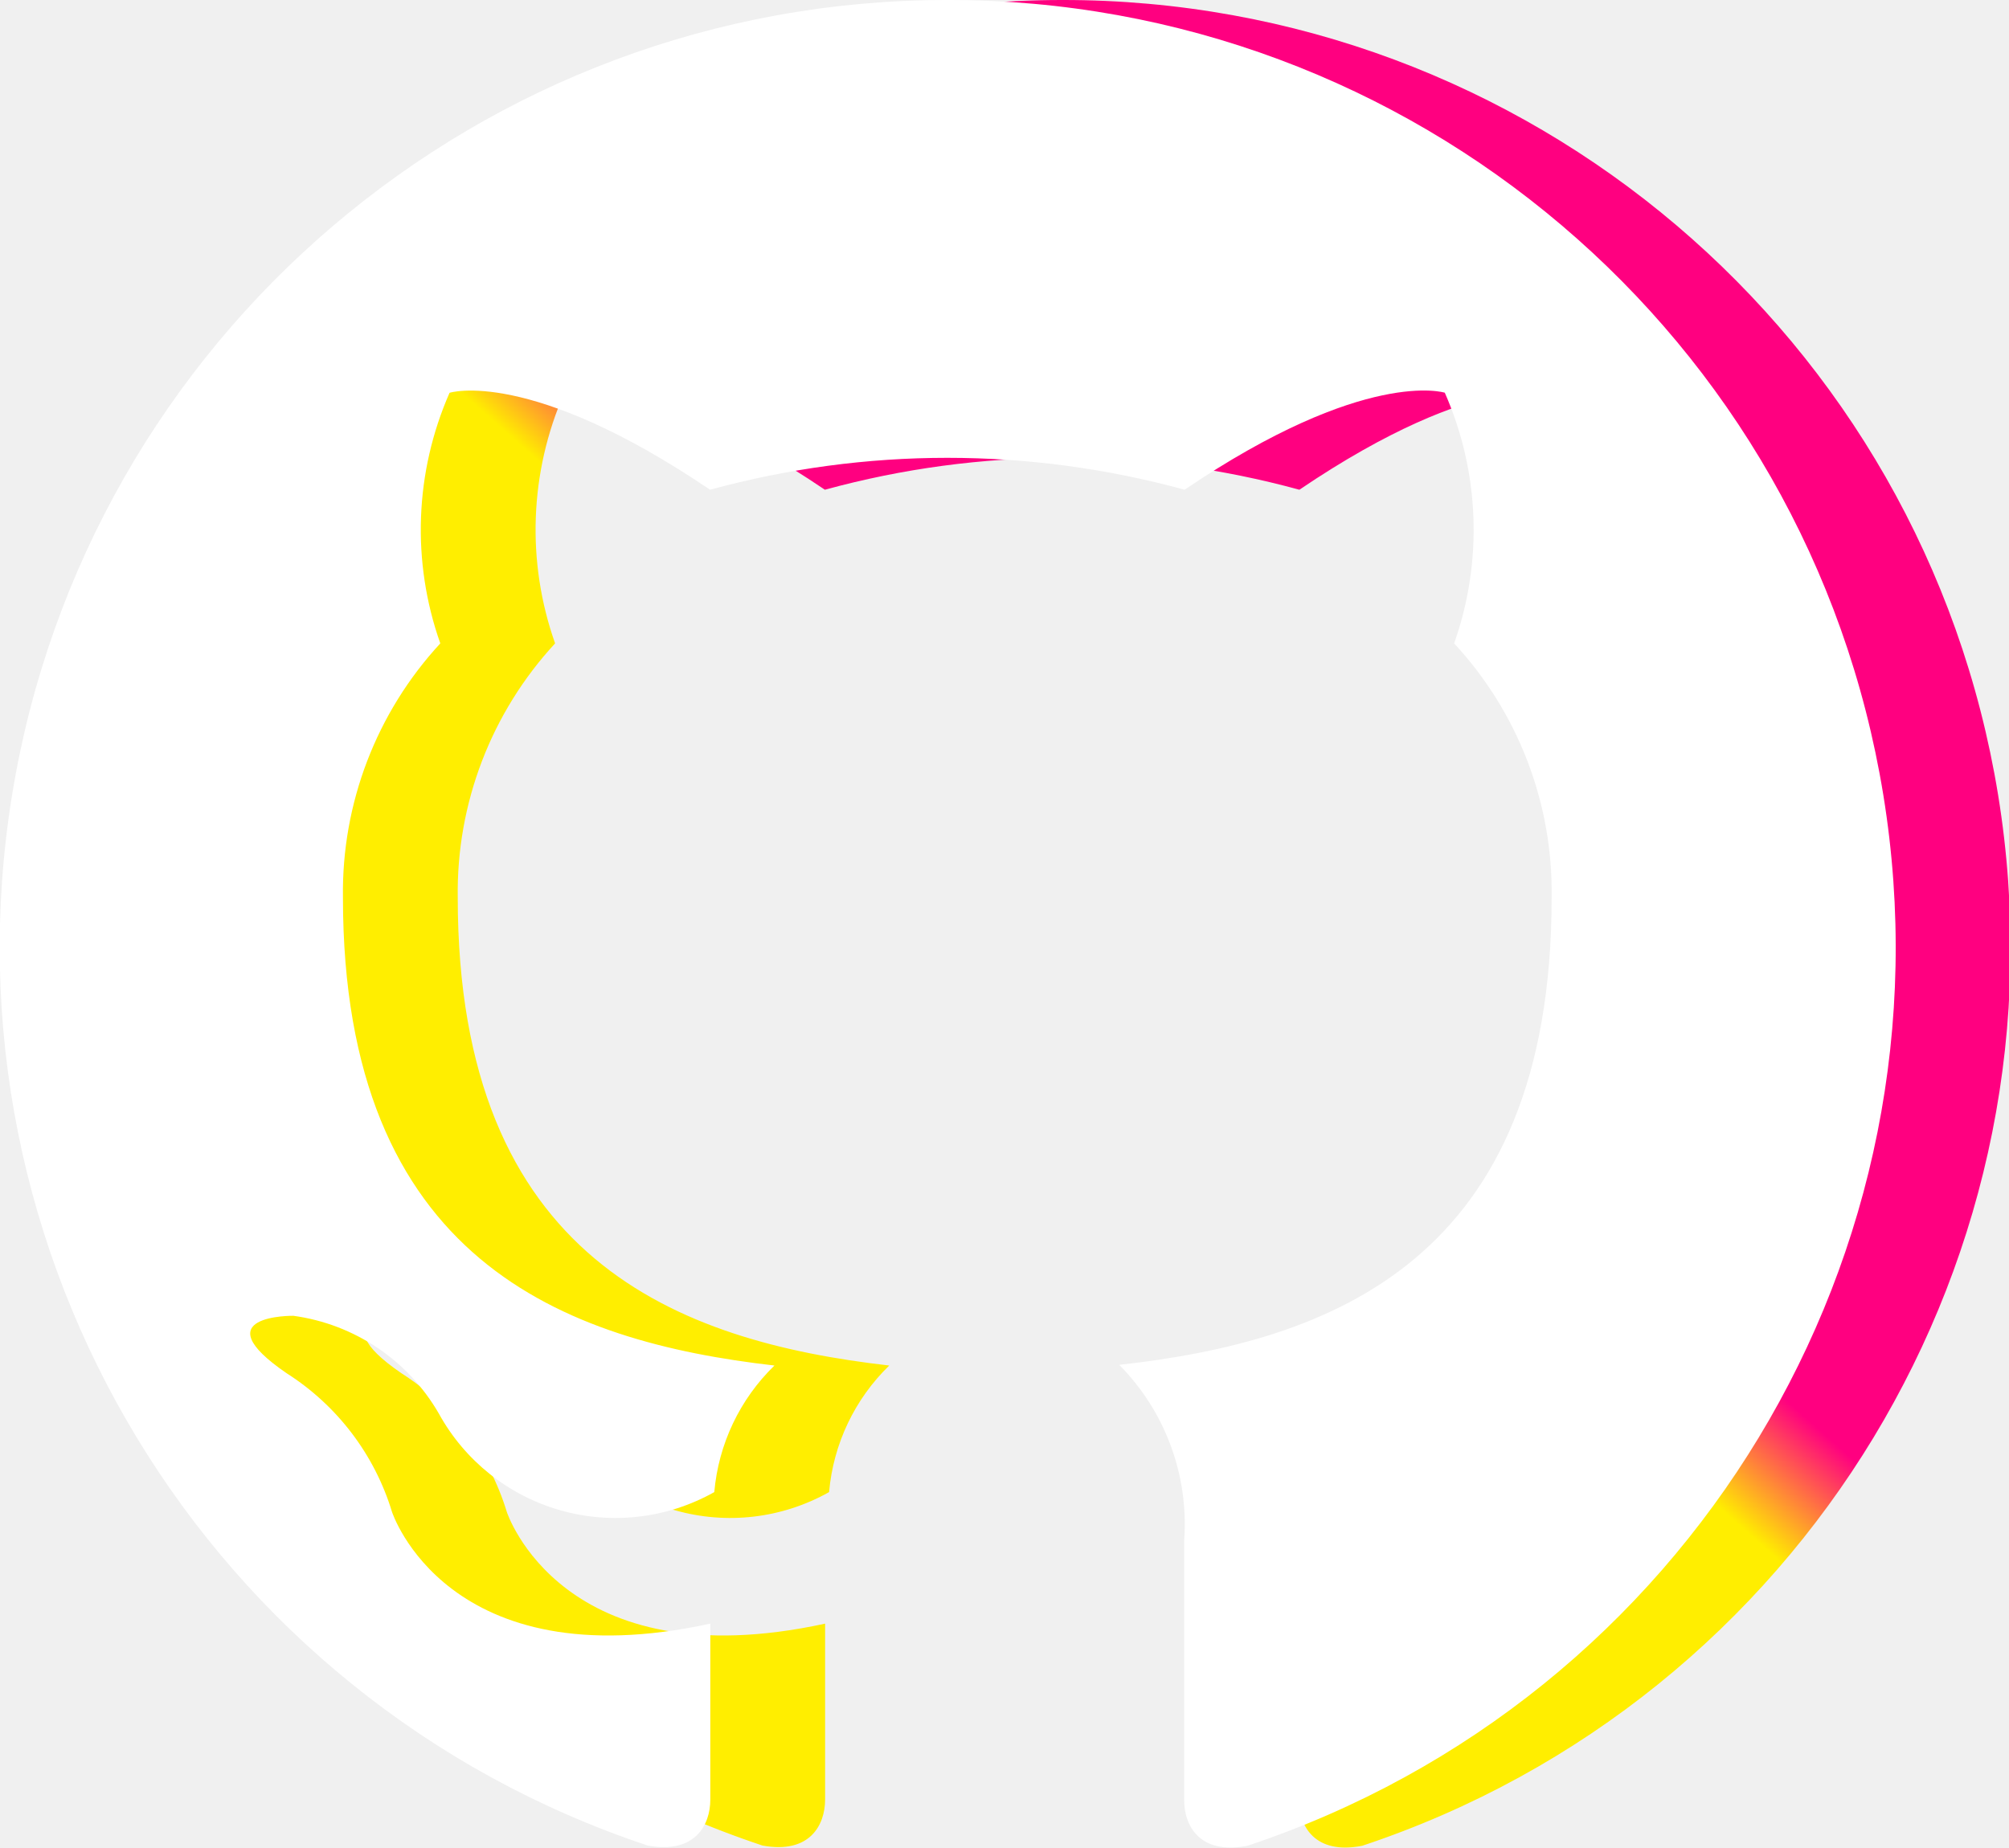
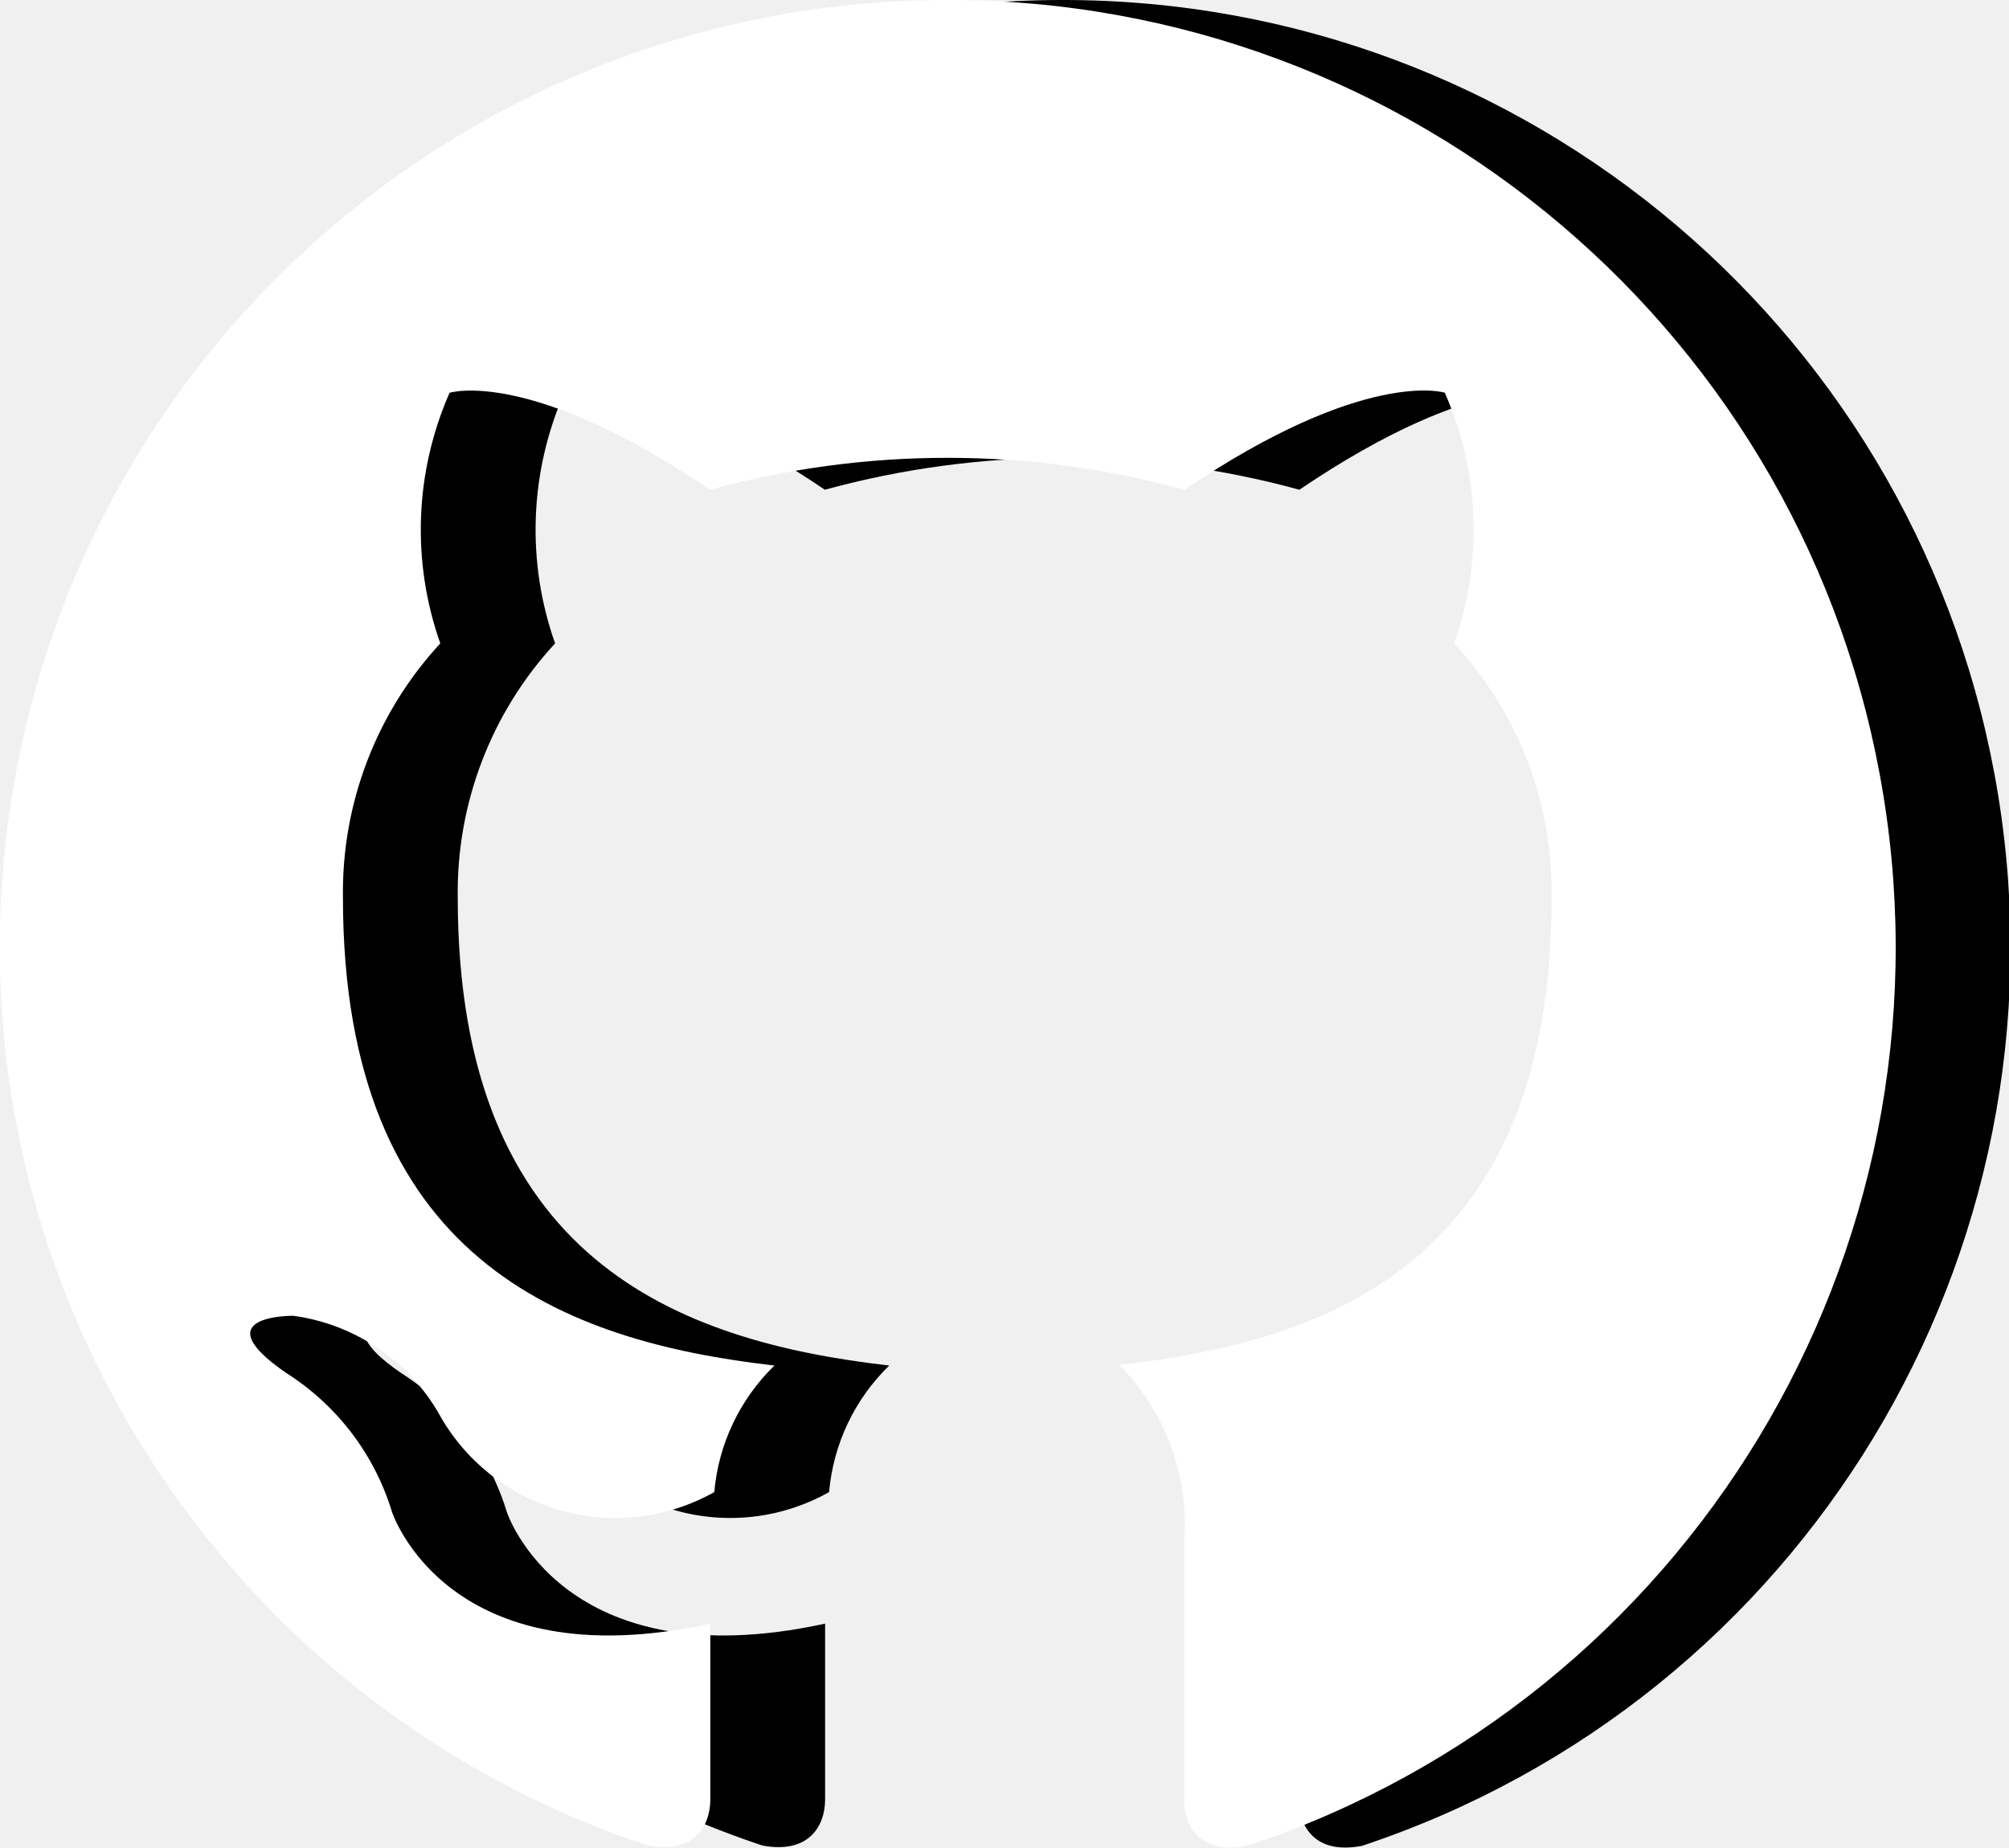
<svg xmlns="http://www.w3.org/2000/svg" id="Component_3_1" data-name="Component 3 – 1" width="26.25" height="24.14" viewBox="0 0 26.25 24.14">
  <defs>
    <linearGradient id="linear-gradient-github-dark" x1="1.084" y1="-0.102" x2="0" y2="1.121" gradientUnits="userSpaceOnUse">
-       <stop offset="0%" stop-color="#ff0080">
-         <animate attributeName="stop-color" values="#ff0080; #fe0; #ff0080" dur="5s" repeatCount="indefinite" />
-       </stop>
-       <stop offset="100%" stop-color="#fe0">
-         <animate attributeName="stop-color" values="#fe0; #ff0080; #fe0" dur="5s" repeatCount="indefinite" />
-       </stop>
+       <stop offset="0" stop-color="#fe0" />
+       <stop offset="0.502" stop-color="#ff803b" />
+       <stop offset="1" stop-color="#ff0080" />
    </linearGradient>
  </defs>
-   <path id="iconmonstr-github-1" d="M12.375,0A12.376,12.376,0,0,0,8.463,24.118c.618.114.818-.269.818-.6v-2.3c-3.442.749-4.159-1.46-4.159-1.46a3.278,3.278,0,0,0-1.375-1.811c-1.123-.768.086-.752.086-.752a2.6,2.6,0,0,1,1.9,1.276,2.634,2.634,0,0,0,3.6,1.028,2.625,2.625,0,0,1,.786-1.654c-2.748-.315-5.638-1.376-5.638-6.116A4.79,4.79,0,0,1,5.753,8.408a4.451,4.451,0,0,1,.121-3.275S6.914,4.8,9.278,6.4a11.729,11.729,0,0,1,6.2,0c2.363-1.6,3.4-1.268,3.4-1.268A4.447,4.447,0,0,1,19,8.408a4.777,4.777,0,0,1,1.274,3.322c0,4.753-2.895,5.8-5.65,6.106a2.958,2.958,0,0,1,.849,2.291v3.4c0,.329.2.716.826.594A12.377,12.377,0,0,0,12.375,0Z" transform="translate(1.5)" fill="url(#linear-gradient-github-dark)" />
+   <path id="iconmonstr-github-1" d="M12.375,0A12.376,12.376,0,0,0,8.463,24.118c.618.114.818-.269.818-.6v-2.3c-3.442.749-4.159-1.46-4.159-1.46a3.278,3.278,0,0,0-1.375-1.811c-1.123-.768.086-.752.086-.752a2.6,2.6,0,0,1,1.9,1.276,2.634,2.634,0,0,0,3.6,1.028,2.625,2.625,0,0,1,.786-1.654c-2.748-.315-5.638-1.376-5.638-6.116A4.79,4.79,0,0,1,5.753,8.408a4.451,4.451,0,0,1,.121-3.275S6.914,4.8,9.278,6.4a11.729,11.729,0,0,1,6.2,0c2.363-1.6,3.4-1.268,3.4-1.268A4.447,4.447,0,0,1,19,8.408a4.777,4.777,0,0,1,1.274,3.322c0,4.753-2.895,5.8-5.65,6.106a2.958,2.958,0,0,1,.849,2.291v3.4c0,.329.2.716.826.594A12.377,12.377,0,0,0,12.375,0Z" transform="translate(1.5)" />
  <path id="iconmonstr-github-1-2" data-name="iconmonstr-github-1" d="M12.375,0A12.376,12.376,0,0,0,8.463,24.118c.618.114.818-.269.818-.6v-2.3c-3.442.749-4.159-1.46-4.159-1.46a3.278,3.278,0,0,0-1.375-1.811c-1.123-.768.086-.752.086-.752a2.6,2.6,0,0,1,1.9,1.276,2.634,2.634,0,0,0,3.6,1.028,2.625,2.625,0,0,1,.786-1.654c-2.748-.315-5.638-1.376-5.638-6.116A4.79,4.79,0,0,1,5.753,8.408a4.451,4.451,0,0,1,.121-3.275S6.914,4.8,9.278,6.4a11.729,11.729,0,0,1,6.2,0c2.363-1.6,3.4-1.268,3.4-1.268A4.447,4.447,0,0,1,19,8.408a4.777,4.777,0,0,1,1.274,3.322c0,4.753-2.895,5.8-5.65,6.106a2.958,2.958,0,0,1,.849,2.291v3.4c0,.329.2.716.826.594A12.377,12.377,0,0,0,12.375,0Z" fill="#fff" />
</svg>
